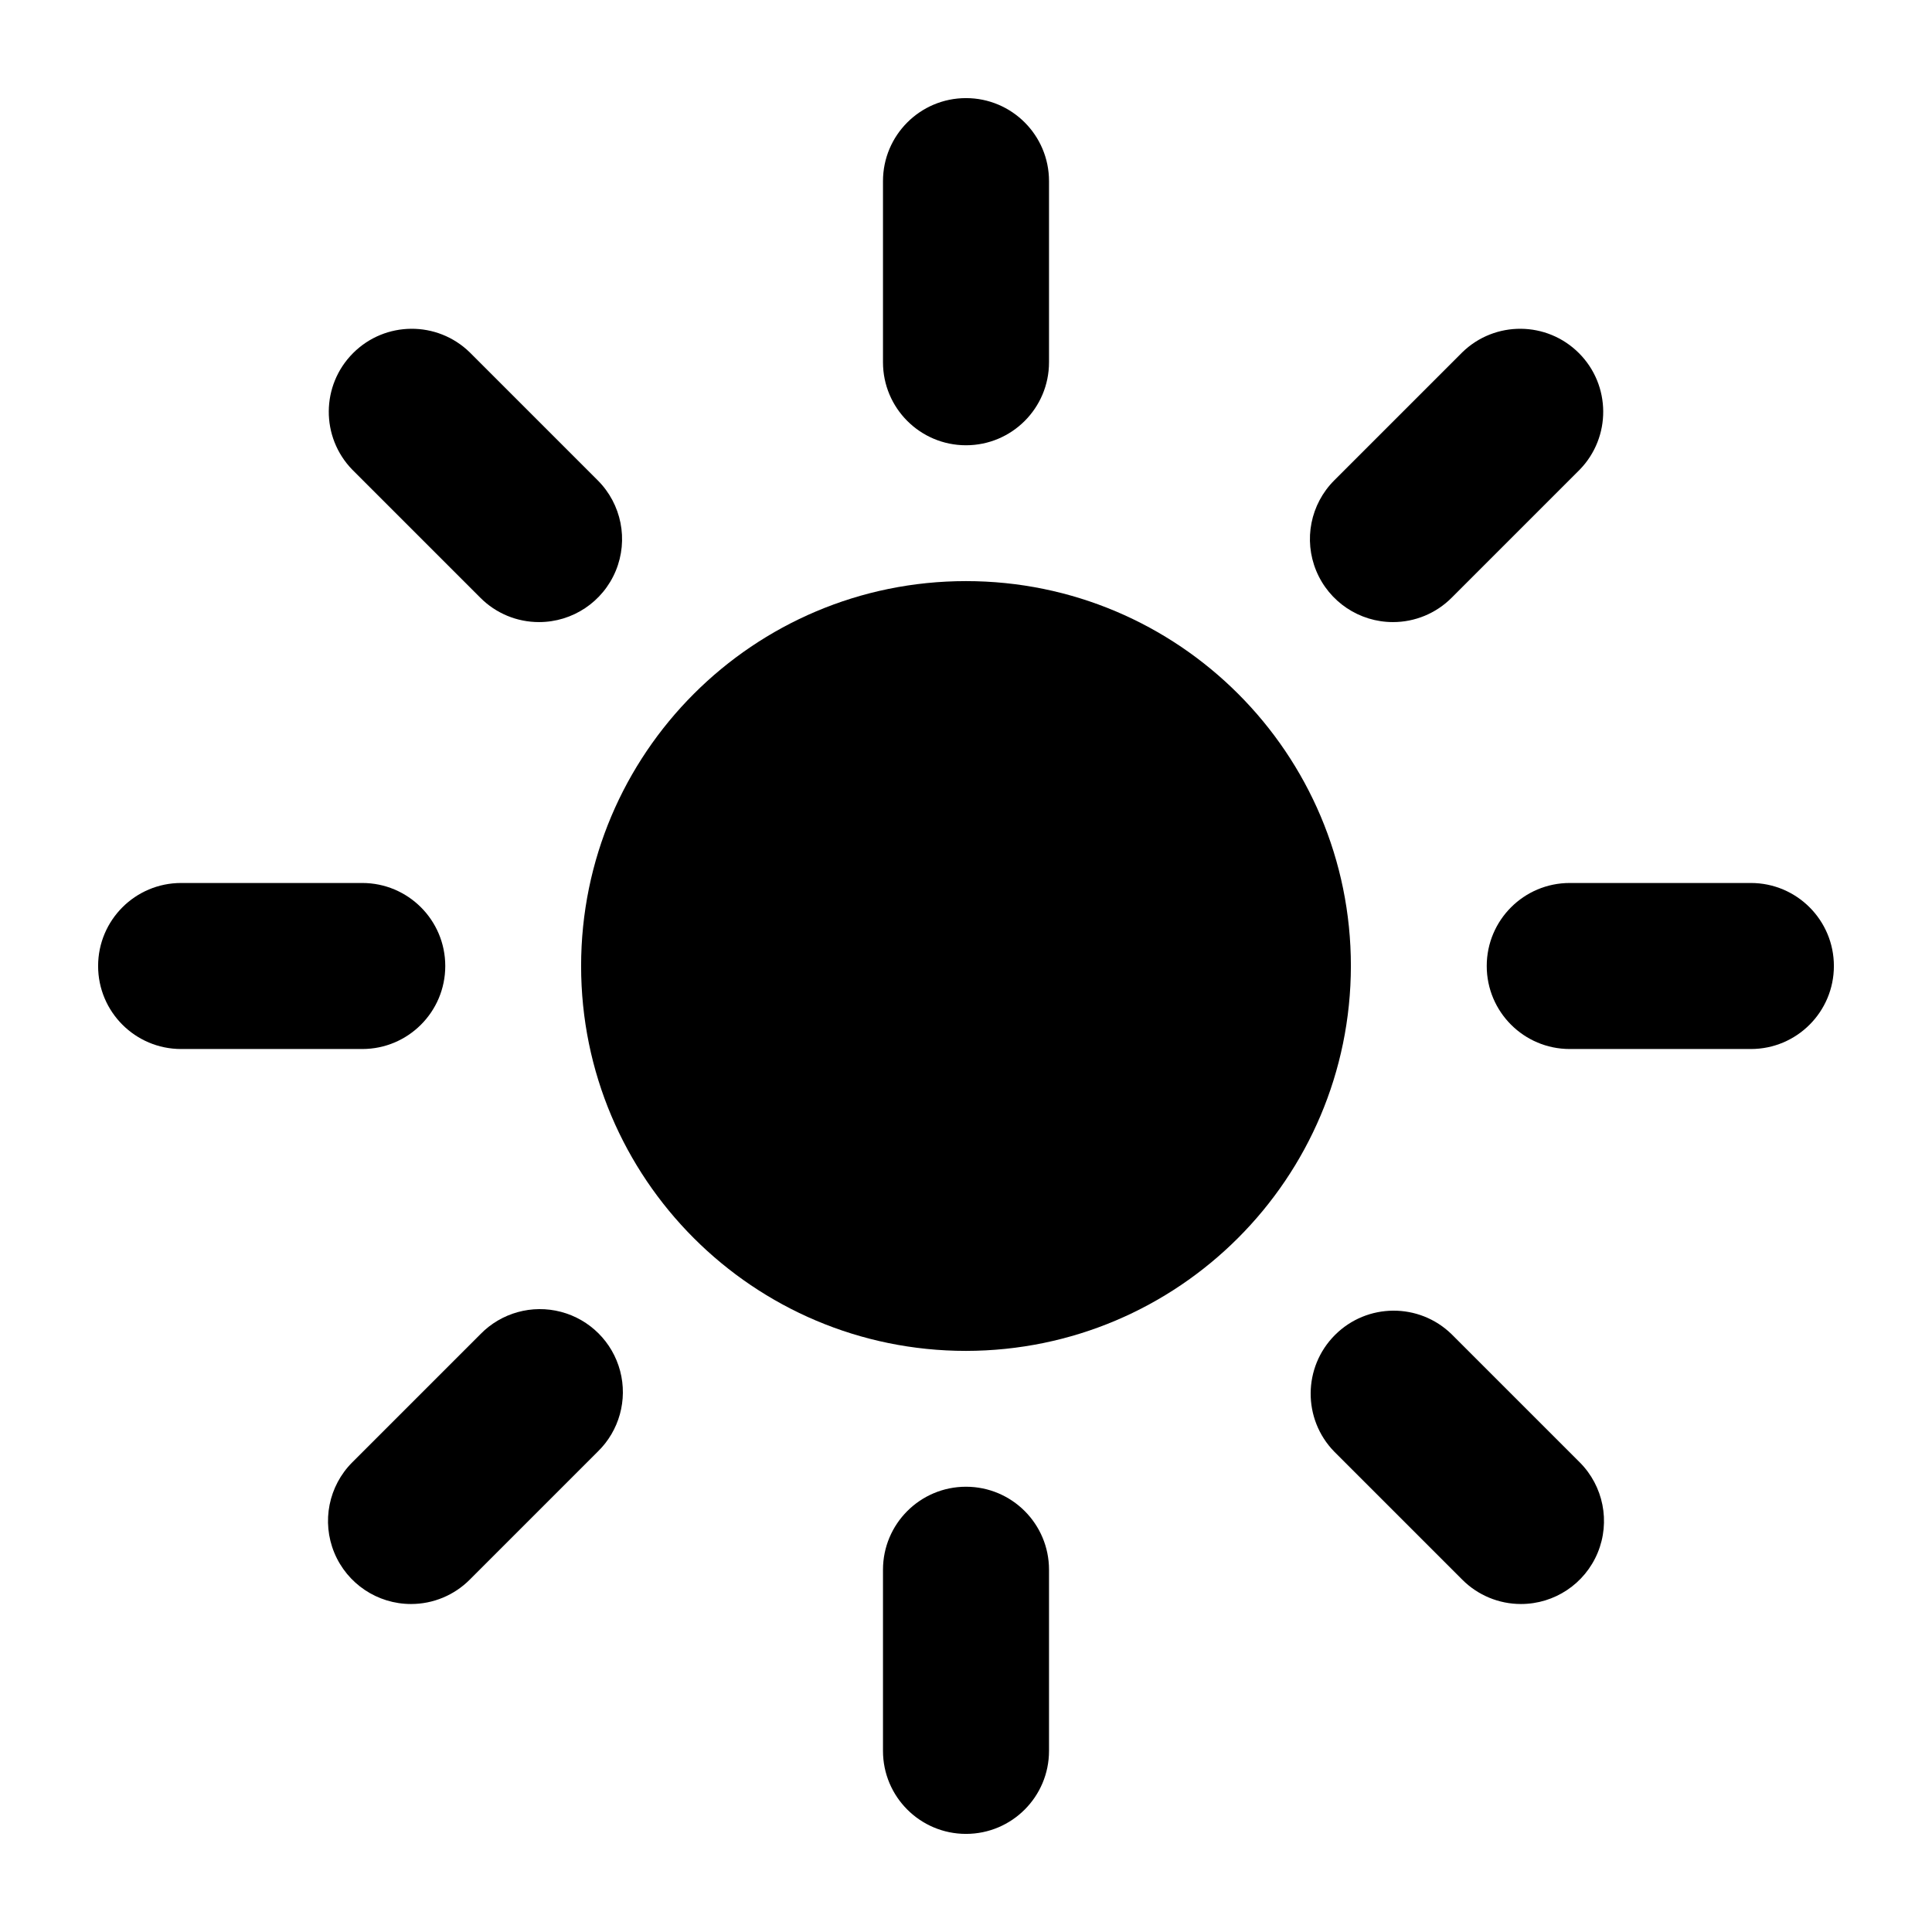
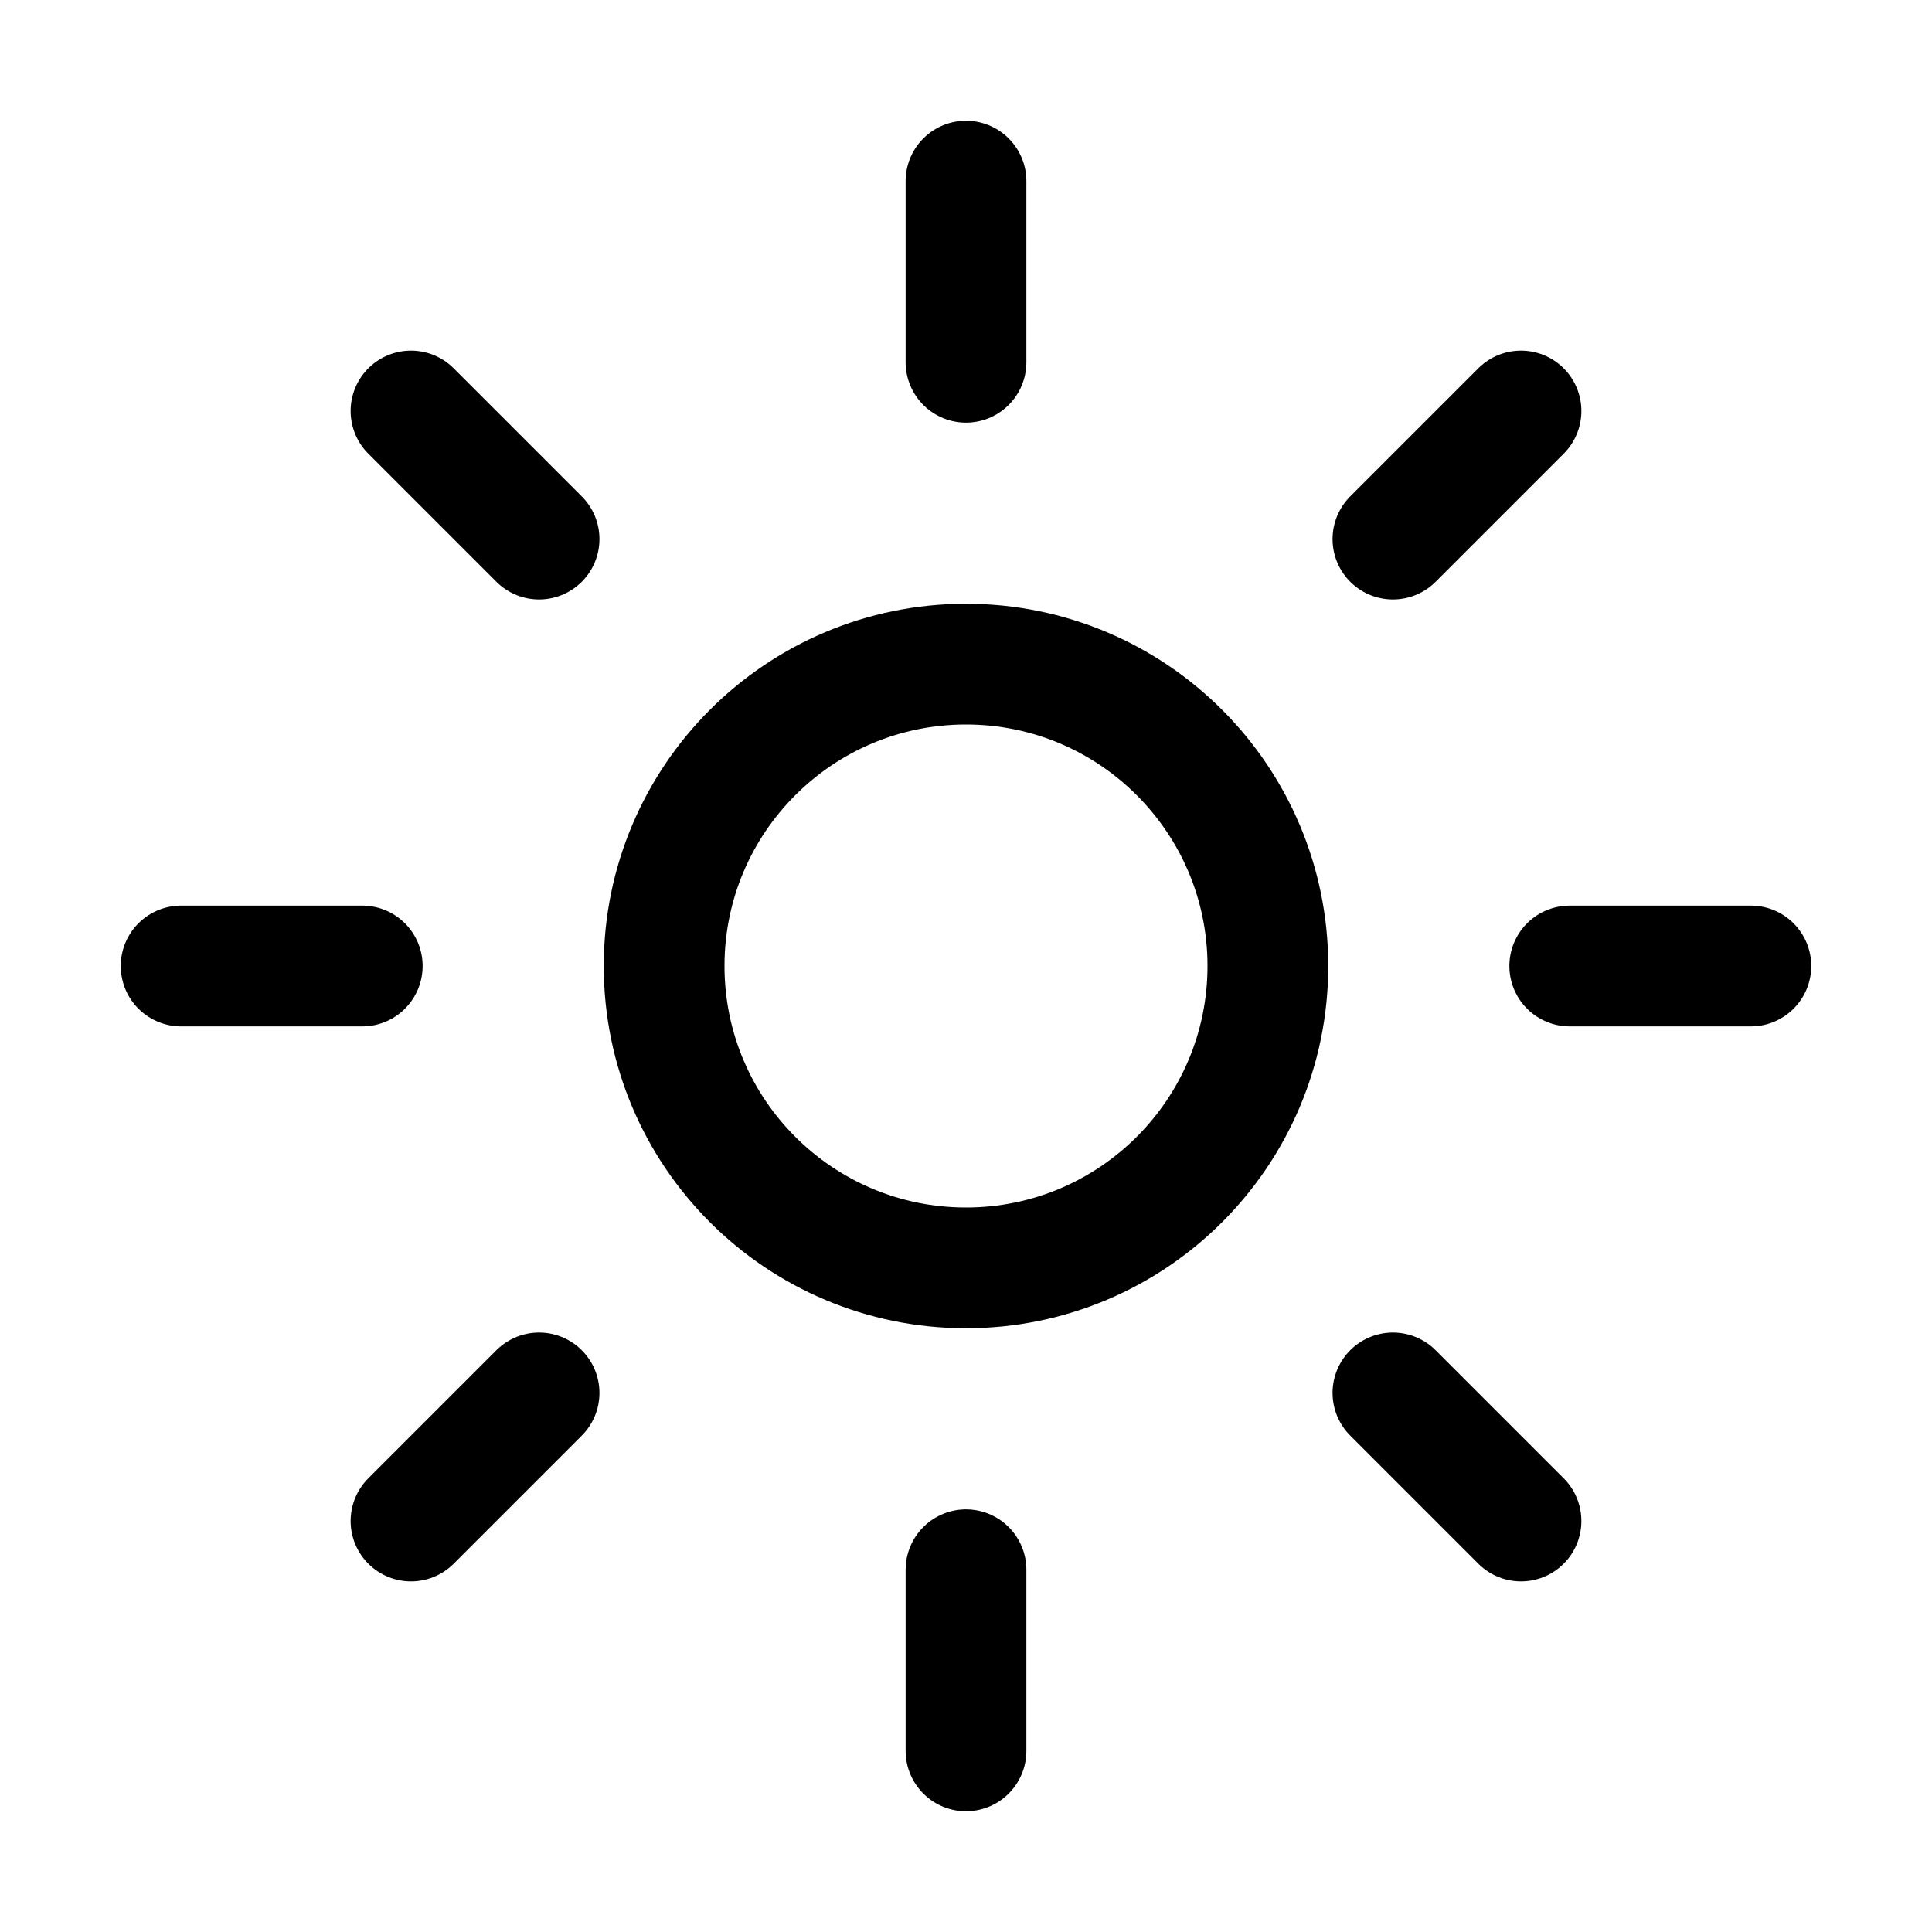
<svg xmlns="http://www.w3.org/2000/svg" width="512" height="512" viewBox="0 0 512 512">
-   <path d="M256,118a22,22,0,0,1-22-22V48a22,22,0,0,1,44,0V96A22,22,0,0,1,256,118Z" />
-   <path d="M256,486a22,22,0,0,1-22-22V416a22,22,0,0,1,44,0v48A22,22,0,0,1,256,486Z" />
-   <path d="M369.14,164.86a22,22,0,0,1-15.56-37.55l33.94-33.94a22,22,0,0,1,31.11,31.11l-33.94,33.94A21.93,21.93,0,0,1,369.14,164.86Z" />
-   <path d="M108.92,425.08a22,22,0,0,1-15.55-37.56l33.94-33.94a22,22,0,1,1,31.11,31.11l-33.94,33.94A21.94,21.94,0,0,1,108.92,425.08Z" />
-   <path d="M464,278H416a22,22,0,0,1,0-44h48a22,22,0,0,1,0,44Z" />
-   <path d="M96,278H48a22,22,0,0,1,0-44H96a22,22,0,0,1,0,44Z" />
-   <path d="M403.08,425.08a21.94,21.94,0,0,1-15.56-6.45l-33.94-33.94a22,22,0,0,1,31.11-31.11l33.94,33.94a22,22,0,0,1-15.55,37.56Z" />
-   <path d="M142.86,164.86a21.89,21.89,0,0,1-15.55-6.44L93.37,124.48a22,22,0,0,1,31.11-31.11l33.94,33.94a22,22,0,0,1-15.56,37.55Z" />
-   <path d="M256,358A102,102,0,1,1,358,256,102.12,102.12,0,0,1,256,358Z" />
+   <line x1="256" y1="48" x2="256" y2="96" style="fill:none;stroke:#000;stroke-linecap:round;stroke-miterlimit:10;stroke-width:32px" />
+   <line x1="256" y1="416" x2="256" y2="464" style="fill:none;stroke:#000;stroke-linecap:round;stroke-miterlimit:10;stroke-width:32px" />
+   <line x1="403.08" y1="108.92" x2="369.14" y2="142.86" style="fill:none;stroke:#000;stroke-linecap:round;stroke-miterlimit:10;stroke-width:32px" />
+   <line x1="142.86" y1="369.14" x2="108.92" y2="403.08" style="fill:none;stroke:#000;stroke-linecap:round;stroke-miterlimit:10;stroke-width:32px" />
+   <line x1="464" y1="256" x2="416" y2="256" style="fill:none;stroke:#000;stroke-linecap:round;stroke-miterlimit:10;stroke-width:32px" />
+   <line x1="96" y1="256" x2="48" y2="256" style="fill:none;stroke:#000;stroke-linecap:round;stroke-miterlimit:10;stroke-width:32px" />
+   <line x1="403.08" y1="403.08" x2="369.14" y2="369.14" style="fill:none;stroke:#000;stroke-linecap:round;stroke-miterlimit:10;stroke-width:32px" />
+   <line x1="142.86" y1="142.86" x2="108.92" y2="108.92" style="fill:none;stroke:#000;stroke-linecap:round;stroke-miterlimit:10;stroke-width:32px" />
+   <circle cx="256" cy="256" r="80" style="fill:none;stroke:#000;stroke-linecap:round;stroke-miterlimit:10;stroke-width:32px" />
</svg>
